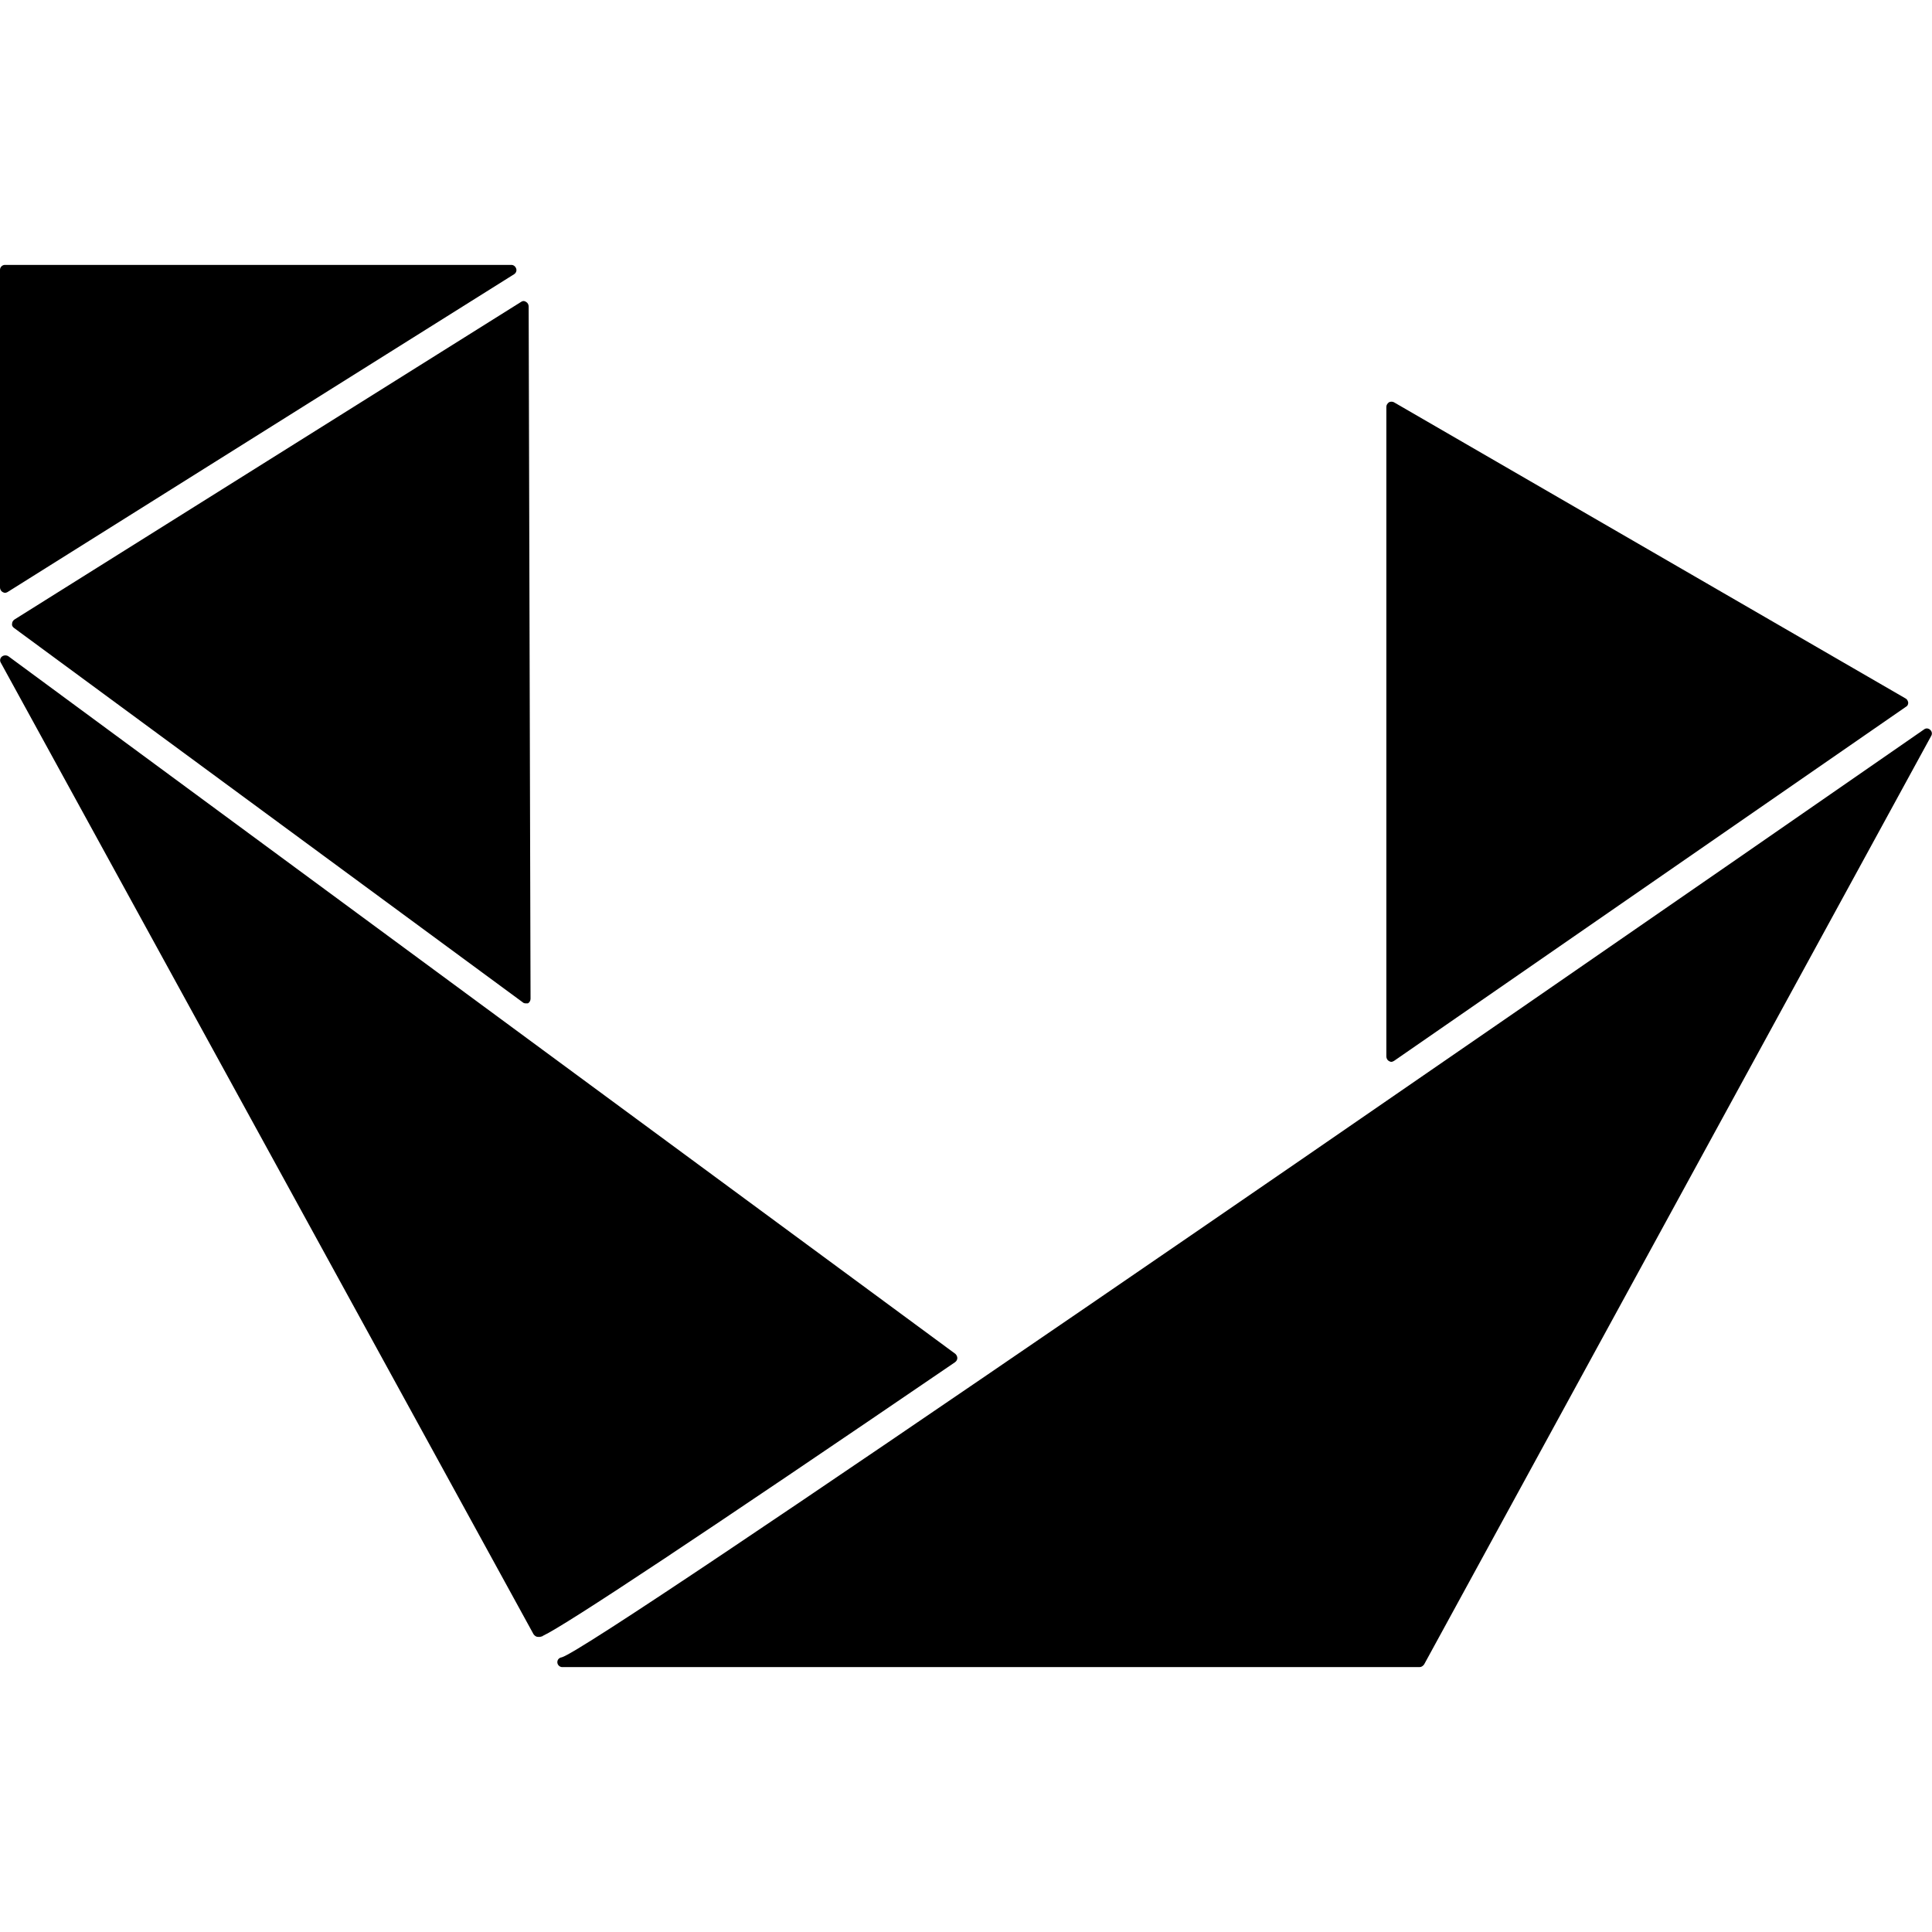
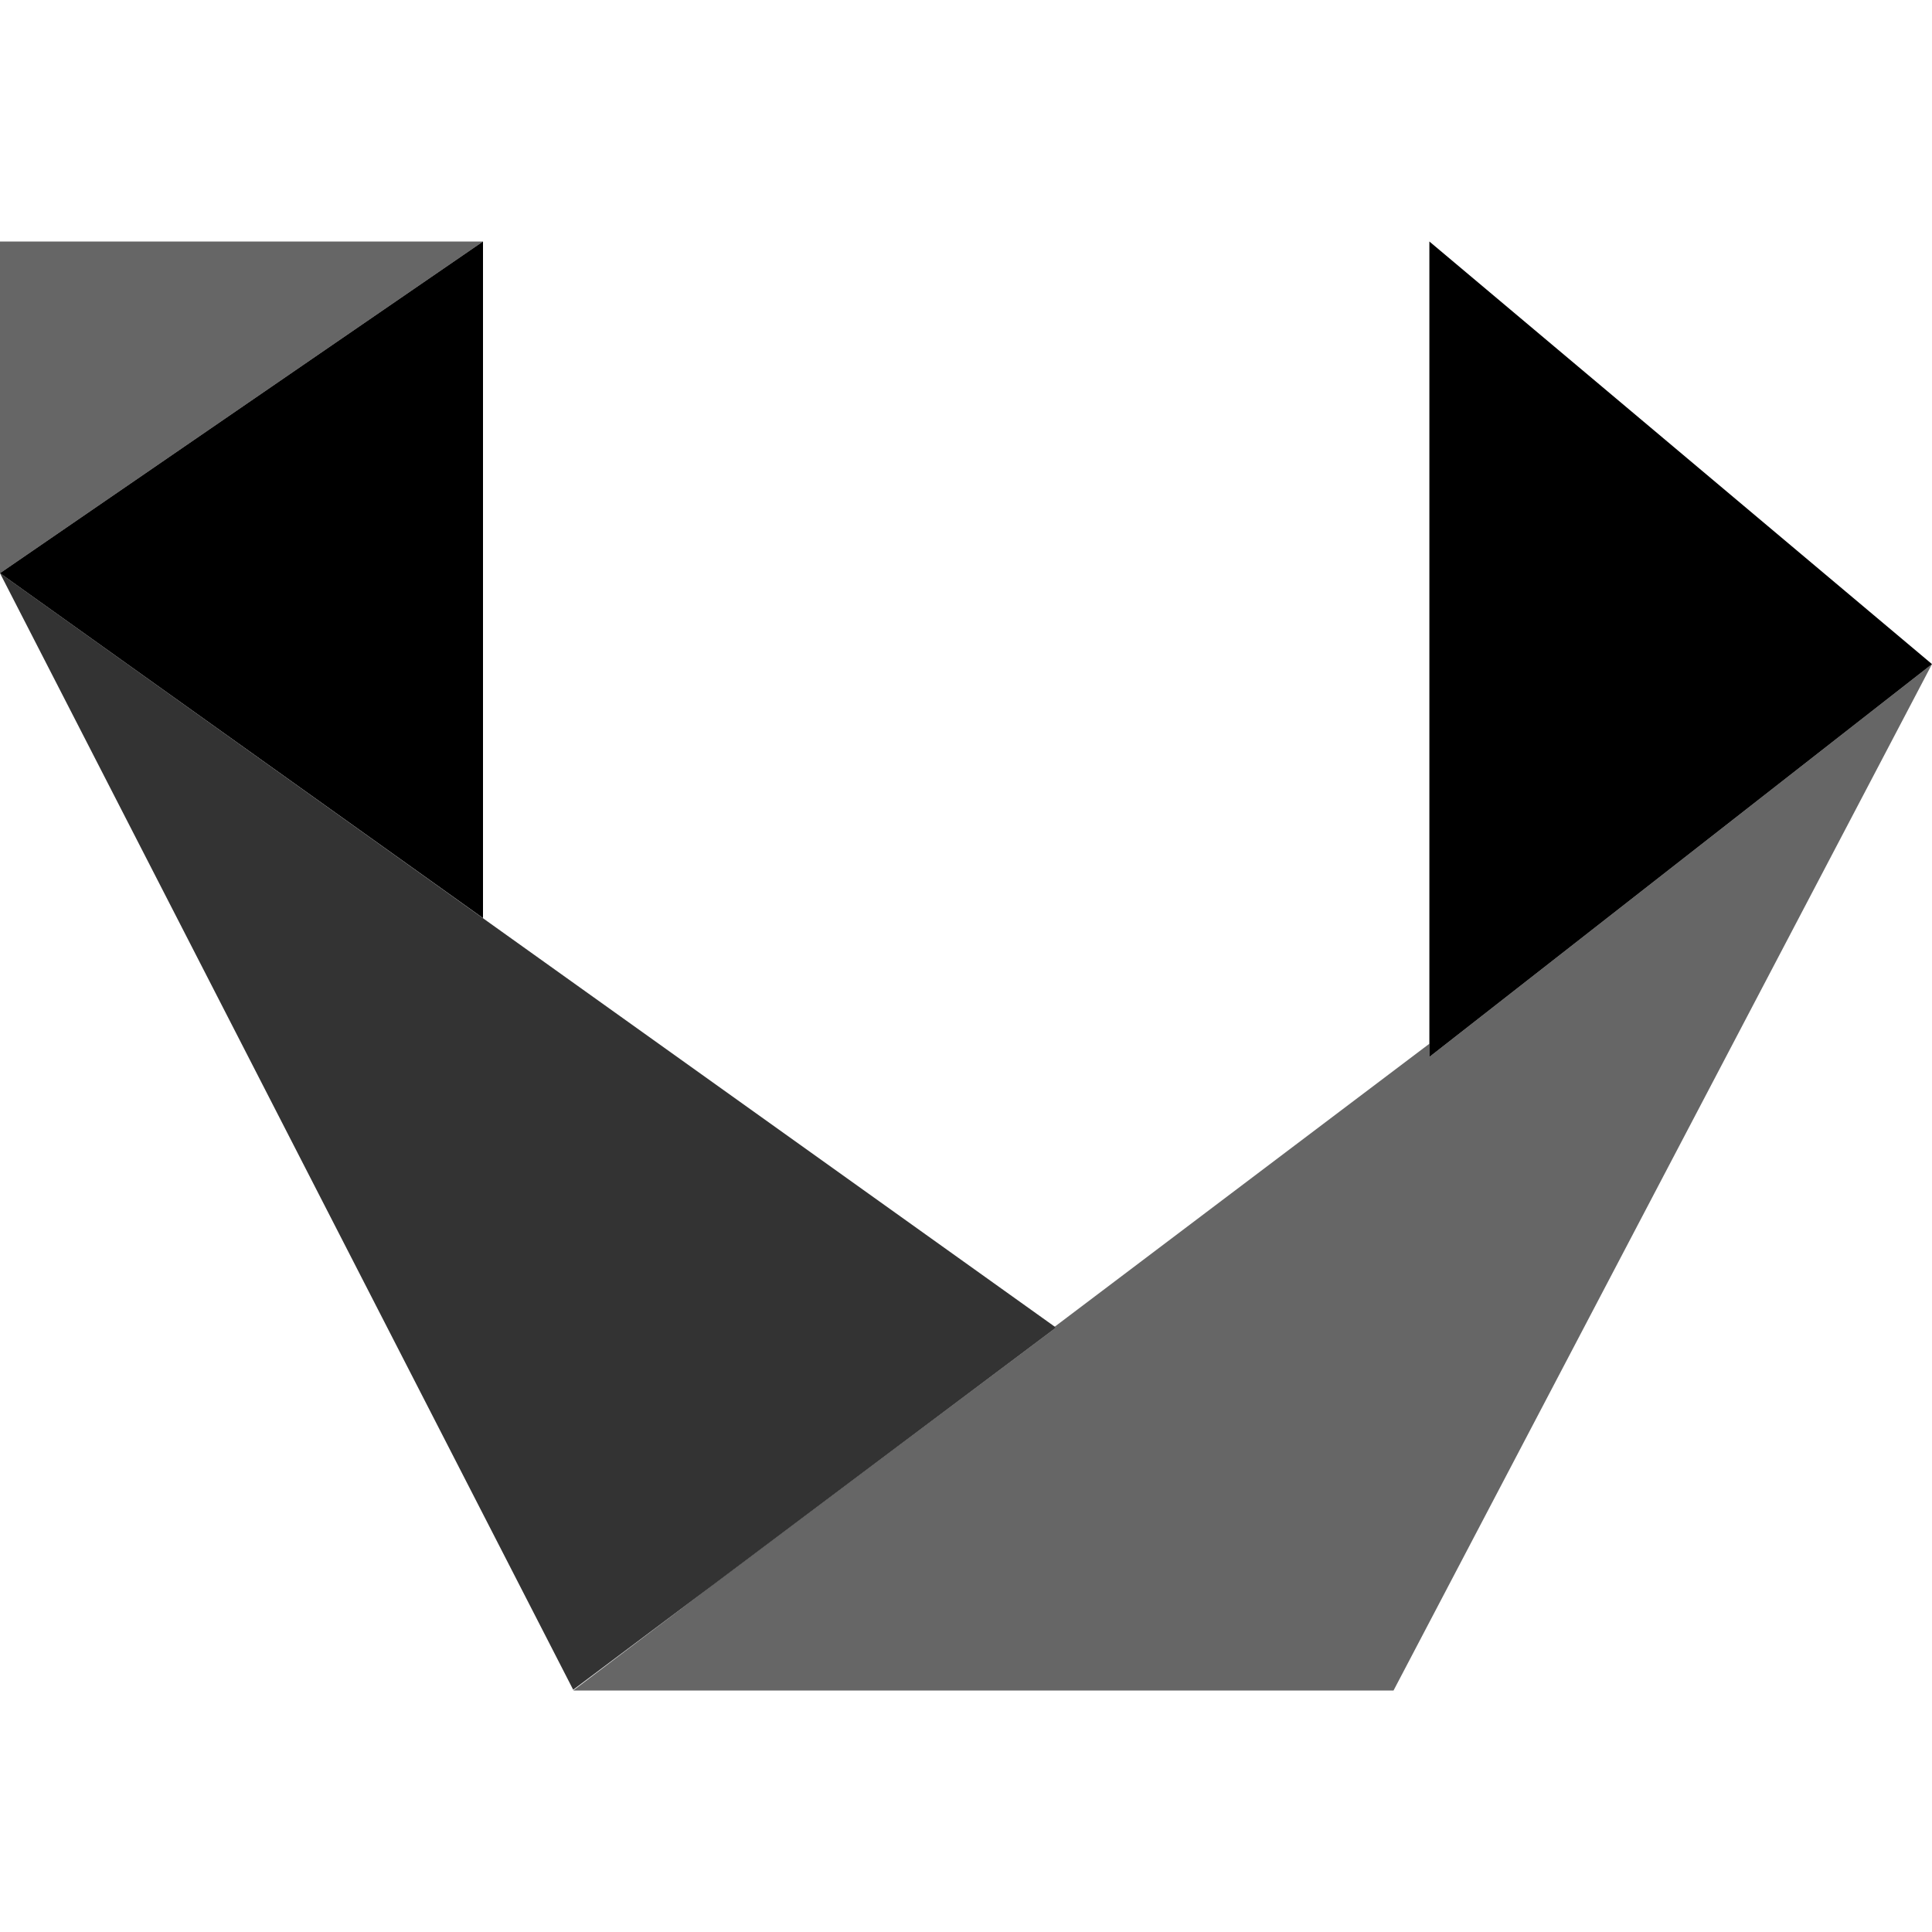
<svg xmlns="http://www.w3.org/2000/svg" viewBox="0 0 512 512" data-selfhst="unimus-dark">
-   <path d="m511.8 195-134.4 246.1c-.3.4-.7.7-1.2.7H149c-.7 0-1.3-.6-1.3-1.3s.5-1.2 1.2-1.3c9.1-2.7 240-162 361-245.9.5-.4 1.2-.3 1.6.1.5.4.6 1.1.3 1.6M3.2 165.3c-.1.4.1.8.5 1.1l134.8 99.2c.2.2.5.3.8.3h.6c.4-.2.7-.7.7-1.2l-.5-183.5c0-.5-.3-1-.7-1.2-.4-.3-.9-.3-1.3 0L3.8 164.2c-.4.3-.6.7-.6 1.1m250.5 194.6c0-.4-.2-.8-.5-1.1L2.2 173.9c-.5-.3-1.2-.3-1.7.1s-.6 1.1-.3 1.6l141.2 257.5c.3.4.7.7 1.2.7h.5l.7-.2c0-.1.1-.1.1-.1 6-2.8 42.8-27.2 109.2-72.5.4-.3.6-.7.6-1.1m-253-203c.2.1.4.2.6.2.3 0 .5-.1.7-.2l134.2-84.2c.5-.3.8-.9.6-1.5s-.7-1-1.3-1H1.3c-.7 0-1.3.6-1.3 1.3v84.2c0 .5.3 1 .7 1.2m367.4 124.3c.2.1.4.2.6.2s.5-.1.8-.3l135.6-93.8c.4-.2.6-.6.6-1.1-.1-.5-.3-.9-.7-1.1l-135.6-78.5c-.4-.2-.9-.2-1.3 0-.4.3-.7.7-.7 1.2V280c0 .5.3 1 .7 1.2" />
+   <path d="m0 151.9V64h128zM151.9 448l37.4-28.3 90.6-67.9.2.2-.2-.2-.4-.2 99.3-75v3.5L512 176 369.3 448z" fill-opacity=".6" fill-rule="evenodd" />
+   <path d="m128 64L0 151.9l128 91.4zm250.8 216.1L512 176 378.8 64z" fill-rule="evenodd" />
+   <path d="m280.1 352L0 151.9l151.9 295.9 128-96z" fill-opacity=".8" />
</svg>
